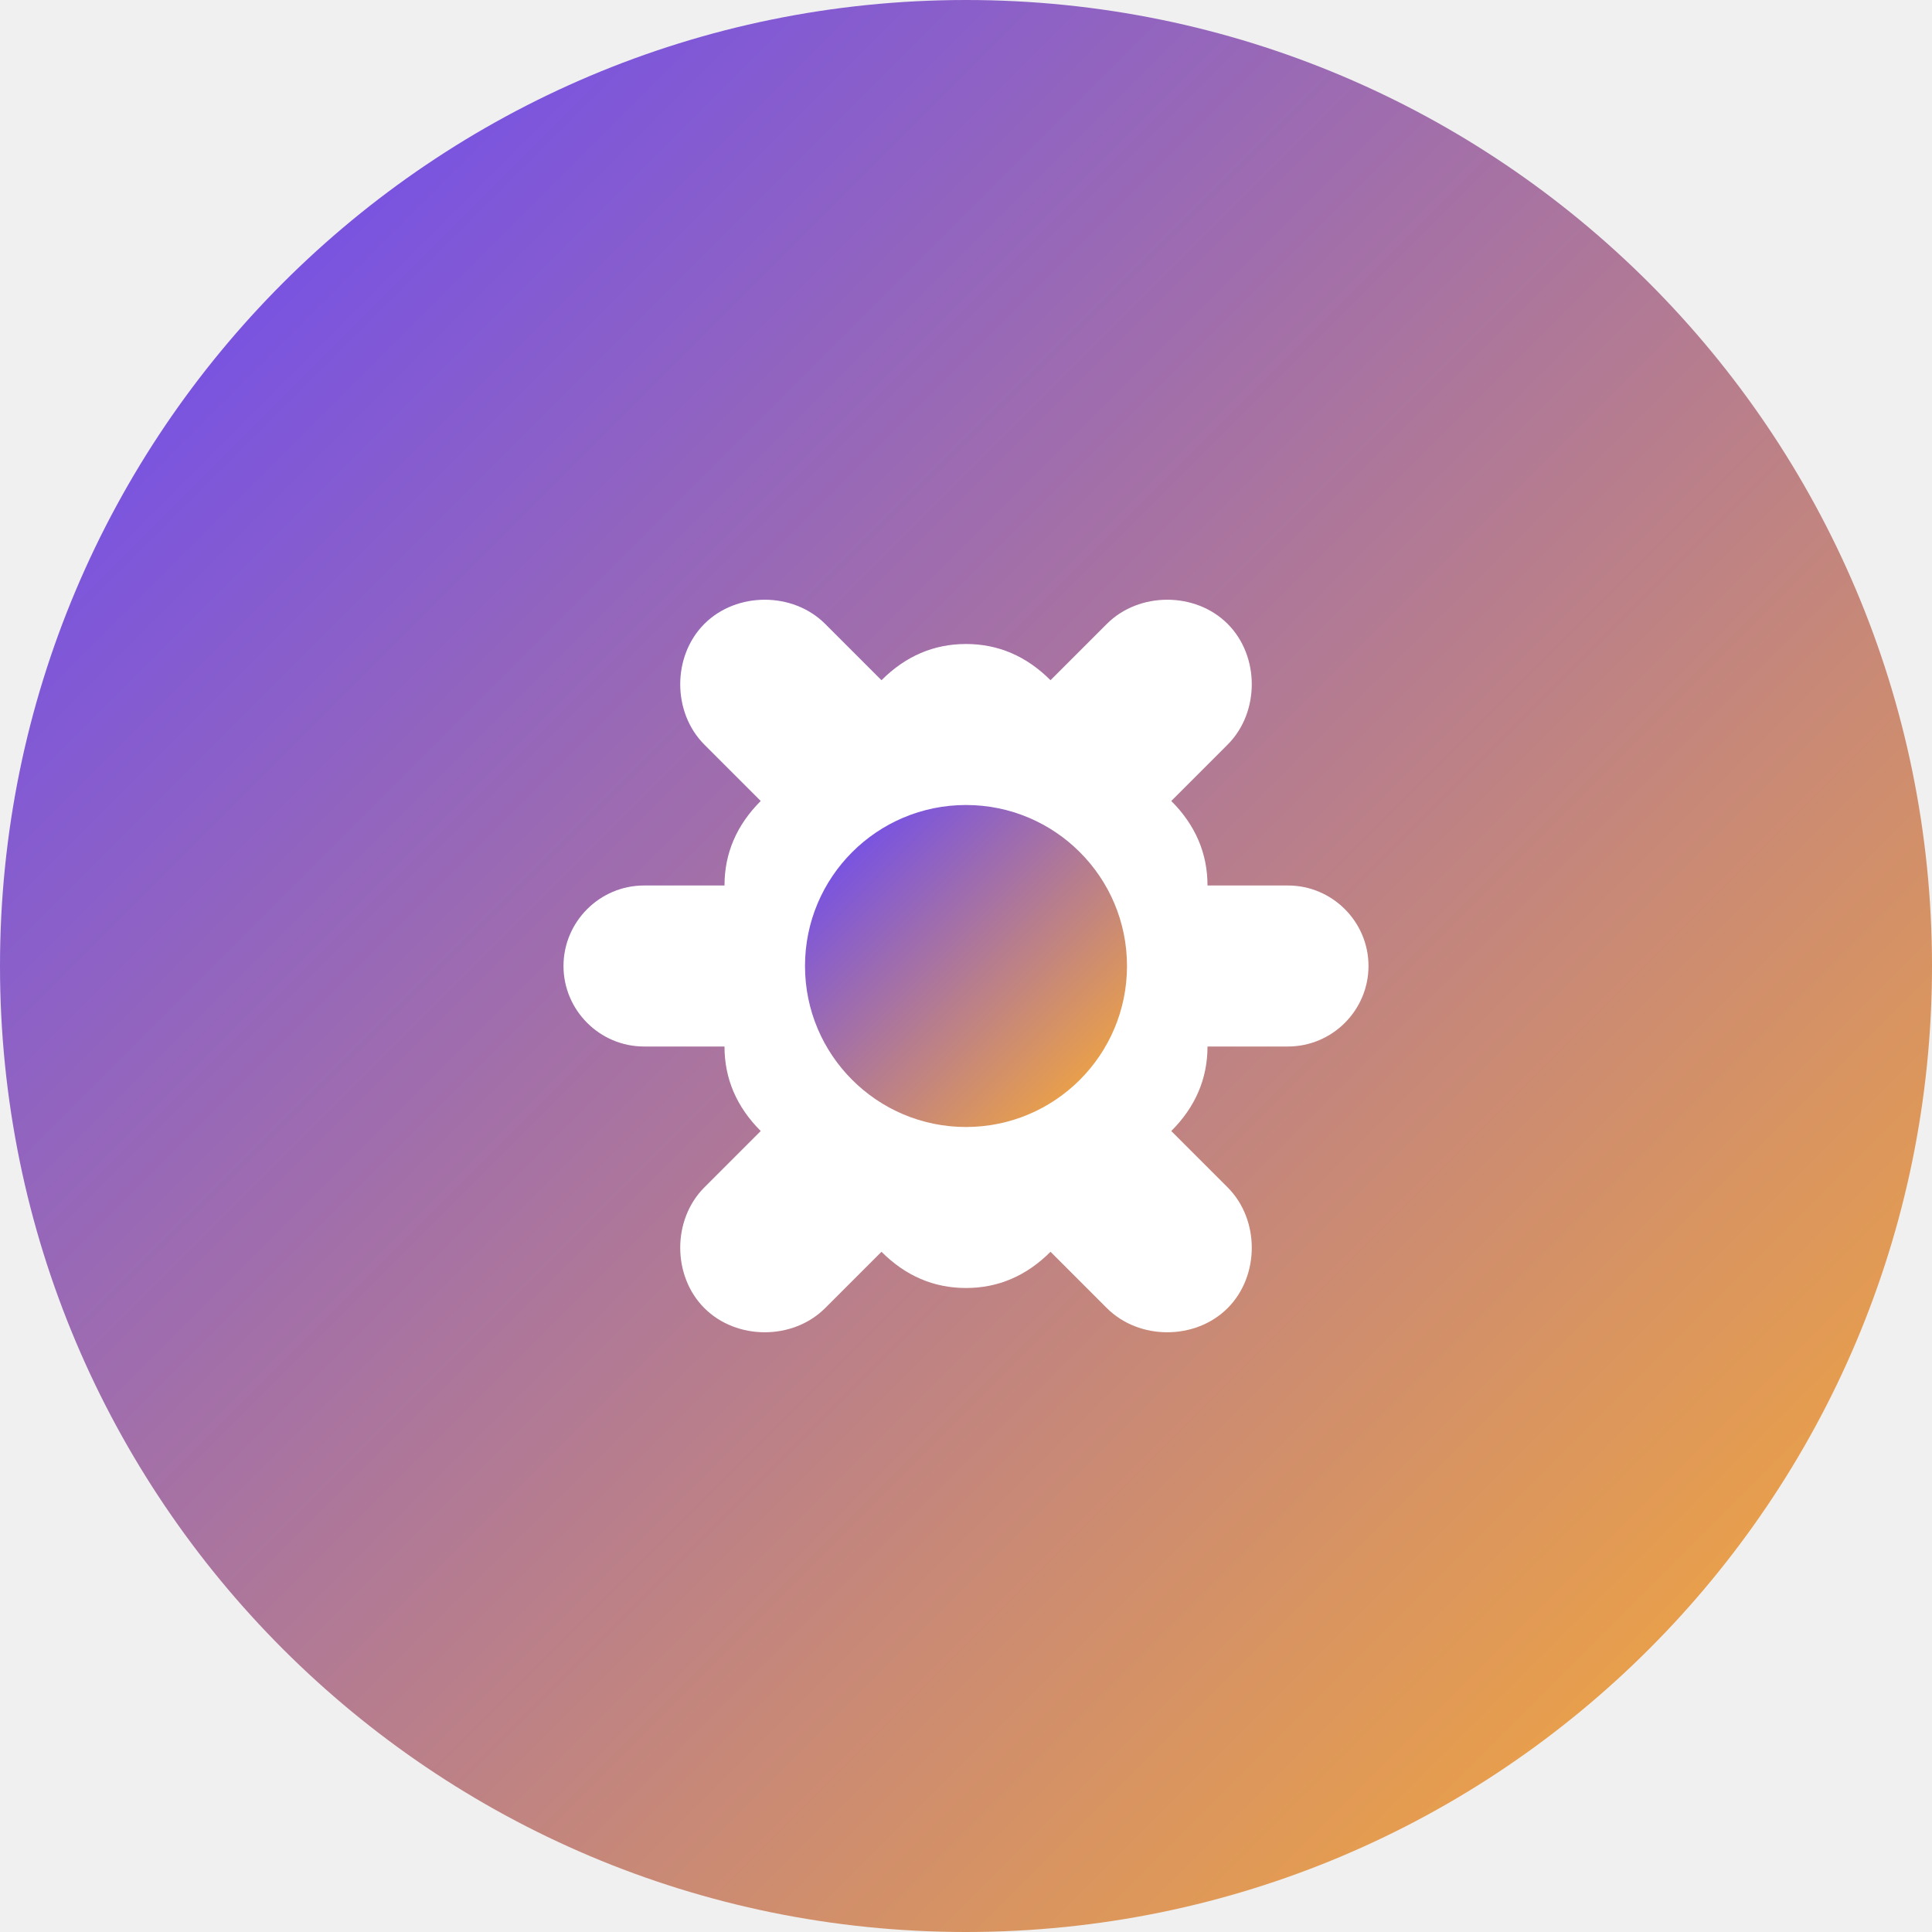
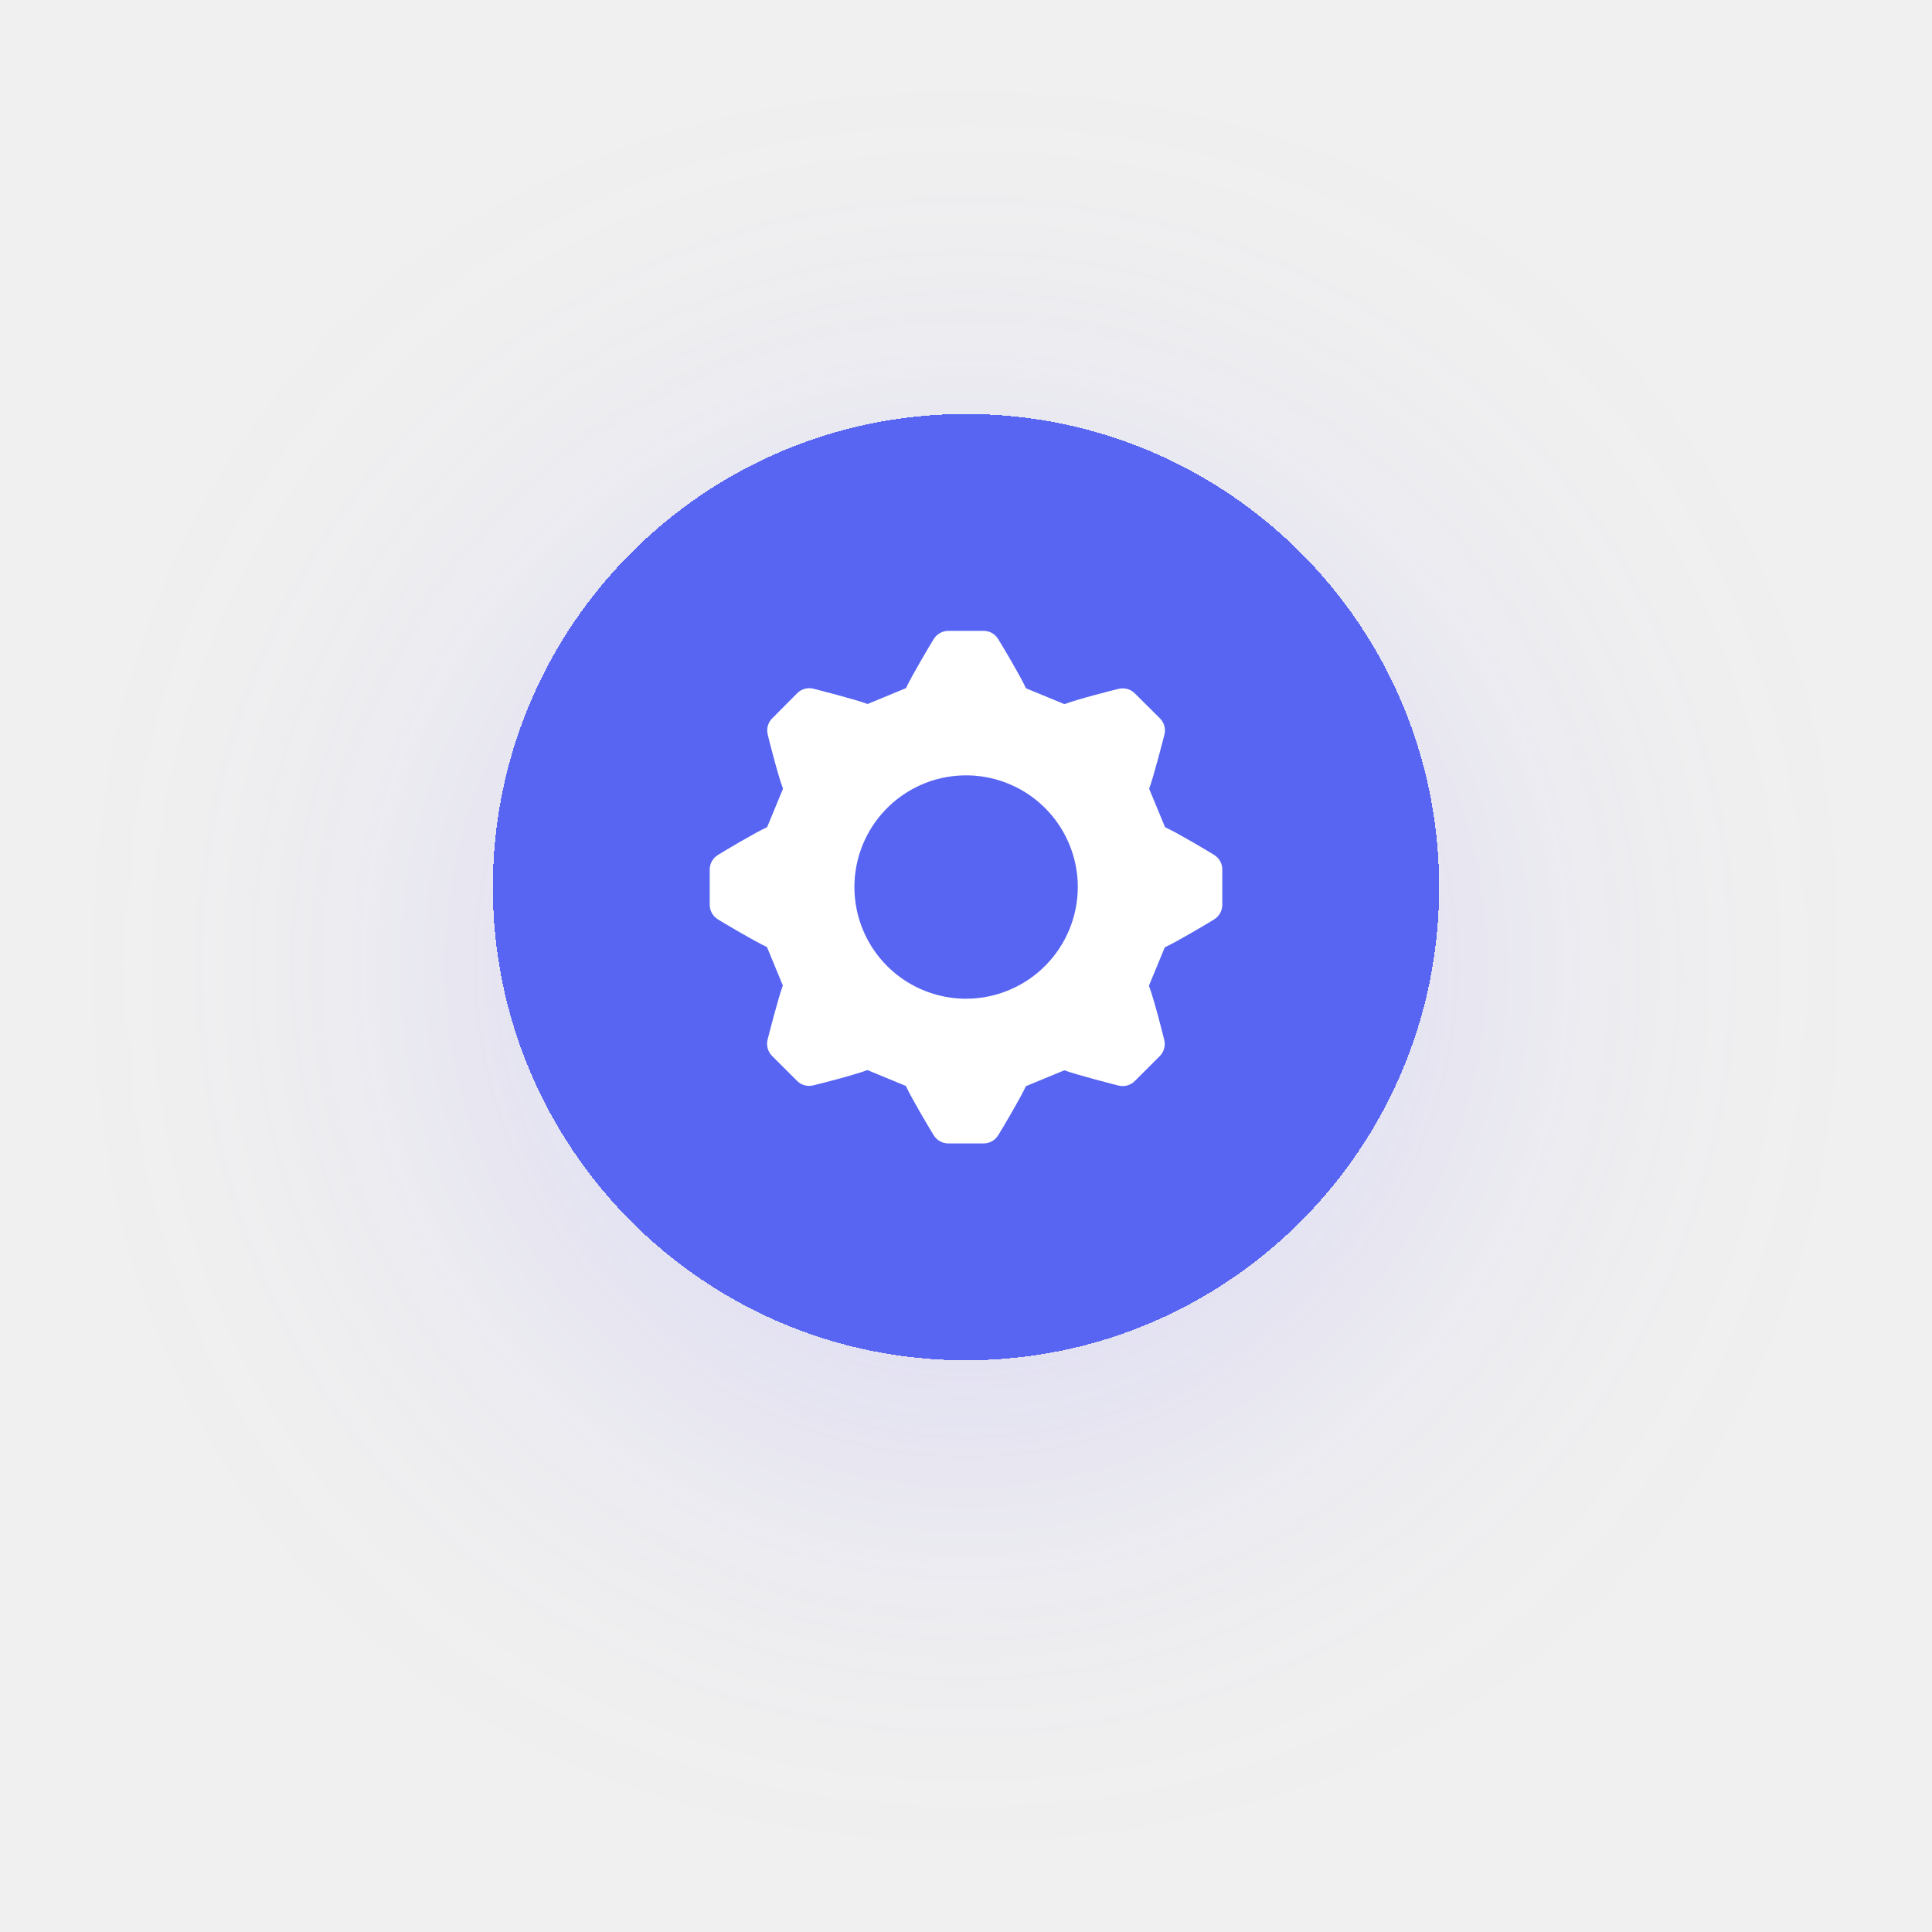
- <svg xmlns="http://www.w3.org/2000/svg" width="48" height="48" viewBox="0 0 48 48" fill="none">
-   <circle cx="24" cy="24" r="24" fill="url(#gradient5)" />
-   <path d="M24 16C24.8 16 25.5 16.3 26.1 16.9L27.5 15.5C28.3 14.7 29.7 14.7 30.5 15.5C31.3 16.3 31.3 17.7 30.5 18.5L29.1 19.9C29.7 20.5 30 21.2 30 22H32C33.1 22 34 22.9 34 24C34 25.1 33.1 26 32 26H30C30 26.8 29.7 27.5 29.1 28.1L30.5 29.5C31.3 30.3 31.3 31.7 30.5 32.5C29.7 33.3 28.3 33.3 27.5 32.5L26.1 31.1C25.5 31.7 24.8 32 24 32C23.2 32 22.5 31.7 21.9 31.1L20.5 32.5C19.7 33.3 18.3 33.3 17.5 32.5C16.7 31.7 16.7 30.3 17.5 29.5L18.9 28.1C18.3 27.5 18 26.8 18 26H16C14.9 26 14 25.1 14 24C14 22.9 14.9 22 16 22H18C18 21.2 18.3 20.5 18.9 19.9L17.5 18.5C16.7 17.7 16.7 16.3 17.5 15.5C18.3 14.7 19.7 14.7 20.5 15.5L21.9 16.9C22.5 16.3 23.2 16 24 16Z" fill="white" />
-   <circle cx="24" cy="24" r="4" fill="url(#gradient5)" />
+ <svg xmlns="http://www.w3.org/2000/svg" width="98" height="98" viewBox="0 0 98 98" fill="none">
+   <g filter="url(#filter0_d_436_10457)">
+     <rect x="25" y="21" width="48" height="48" rx="24" fill="#5765F2" shape-rendering="crispEdges" />
+     <path d="M61.594 43.37C61.386 43.237 59.746 42.257 59.096 41.958L58.29 40.008C58.529 39.363 58.989 37.556 59.07 37.242C59.102 37.098 59.097 36.949 59.057 36.809C59.016 36.667 58.94 36.539 58.836 36.436L57.564 35.172C57.461 35.068 57.333 34.991 57.192 34.95C57.051 34.91 56.901 34.905 56.758 34.938C56.519 34.993 54.678 35.458 53.992 35.718L52.042 34.912C51.759 34.288 50.804 32.689 50.63 32.413C50.553 32.287 50.445 32.183 50.316 32.111C50.187 32.038 50.042 32 49.894 32H48.106C47.959 32 47.814 32.037 47.685 32.108C47.557 32.179 47.448 32.281 47.37 32.406C47.237 32.614 46.257 34.254 45.958 34.904L44.008 35.71C43.363 35.471 41.556 35.011 41.242 34.93C41.098 34.898 40.949 34.902 40.808 34.943C40.667 34.984 40.539 35.06 40.436 35.164L39.172 36.436C39.068 36.539 38.991 36.667 38.95 36.808C38.91 36.949 38.905 37.098 38.938 37.242C38.993 37.481 39.458 39.322 39.718 40.008L38.912 41.958C38.288 42.241 36.689 43.196 36.413 43.37C36.287 43.447 36.183 43.555 36.111 43.684C36.038 43.813 36 43.958 36 44.106V45.892C36 46.039 36.037 46.183 36.108 46.312C36.179 46.441 36.281 46.549 36.406 46.628C36.614 46.76 38.254 47.74 38.904 48.039L39.71 49.989C39.471 50.634 39.011 52.441 38.93 52.756C38.898 52.899 38.902 53.048 38.943 53.189C38.984 53.33 39.06 53.458 39.164 53.562L40.428 54.825C40.531 54.93 40.659 55.006 40.8 55.047C40.941 55.088 41.091 55.092 41.234 55.059C41.473 55.005 43.314 54.539 44 54.279L45.95 55.085C46.234 55.709 47.188 57.308 47.362 57.584C47.439 57.712 47.548 57.817 47.679 57.89C47.809 57.963 47.956 58.001 48.106 58H49.892C50.039 58 50.183 57.963 50.312 57.892C50.441 57.821 50.549 57.719 50.628 57.594C50.76 57.386 51.74 55.746 52.039 55.096L53.989 54.29C54.634 54.529 56.441 54.989 56.756 55.07C56.899 55.102 57.048 55.097 57.189 55.057C57.33 55.016 57.458 54.94 57.562 54.836L58.825 53.572C58.93 53.469 59.006 53.341 59.047 53.2C59.088 53.059 59.092 52.909 59.059 52.766C59.005 52.527 58.539 50.686 58.279 50L59.085 48.05C59.709 47.766 61.308 46.812 61.584 46.638C61.712 46.561 61.817 46.451 61.89 46.321C61.963 46.191 62.001 46.044 62 45.894V44.106C62.001 43.959 61.964 43.813 61.893 43.685C61.822 43.556 61.719 43.447 61.594 43.37ZM49 50.66C47.88 50.659 46.784 50.326 45.853 49.703C44.922 49.079 44.197 48.194 43.769 47.158C43.341 46.122 43.23 44.983 43.45 43.884C43.669 42.786 44.21 41.777 45.003 40.985C45.796 40.194 46.806 39.655 47.905 39.437C49.004 39.22 50.143 39.333 51.178 39.763C52.213 40.192 53.097 40.919 53.719 41.852C54.34 42.784 54.672 43.88 54.671 45C54.667 46.502 54.068 47.941 53.005 49.002C51.942 50.063 50.502 50.66 49 50.66Z" fill="white" />
+   </g>
  <defs>
-     <linearGradient id="gradient5" x1="0%" y1="0%" x2="100%" y2="100%">
-       <stop offset="0%" style="stop-color:#6244FF;stop-opacity:1" />
-       <stop offset="100%" style="stop-color:#FFAE2D;stop-opacity:1" />
-     </linearGradient>
+     <filter id="filter0_d_436_10457" x="0" y="0" width="98" height="98" filterUnits="userSpaceOnUse" color-interpolation-filters="sRGB">
+       <feFlood flood-opacity="0" result="BackgroundImageFix" />
+       <feColorMatrix in="SourceAlpha" type="matrix" values="0 0 0 0 0 0 0 0 0 0 0 0 0 0 0 0 0 0 127 0" result="hardAlpha" />
+       <feOffset dy="4" />
+       <feGaussianBlur stdDeviation="12.5" />
+       <feComposite in2="hardAlpha" operator="out" />
+       <feColorMatrix type="matrix" values="0 0 0 0 0.527 0 0 0 0 0.484 0 0 0 0 1 0 0 0 0.22 0" />
+       <feBlend mode="normal" in2="BackgroundImageFix" result="effect1_dropShadow_436_10457" />
+       <feBlend mode="normal" in="SourceGraphic" in2="effect1_dropShadow_436_10457" result="shape" />
+     </filter>
  </defs>
</svg>
